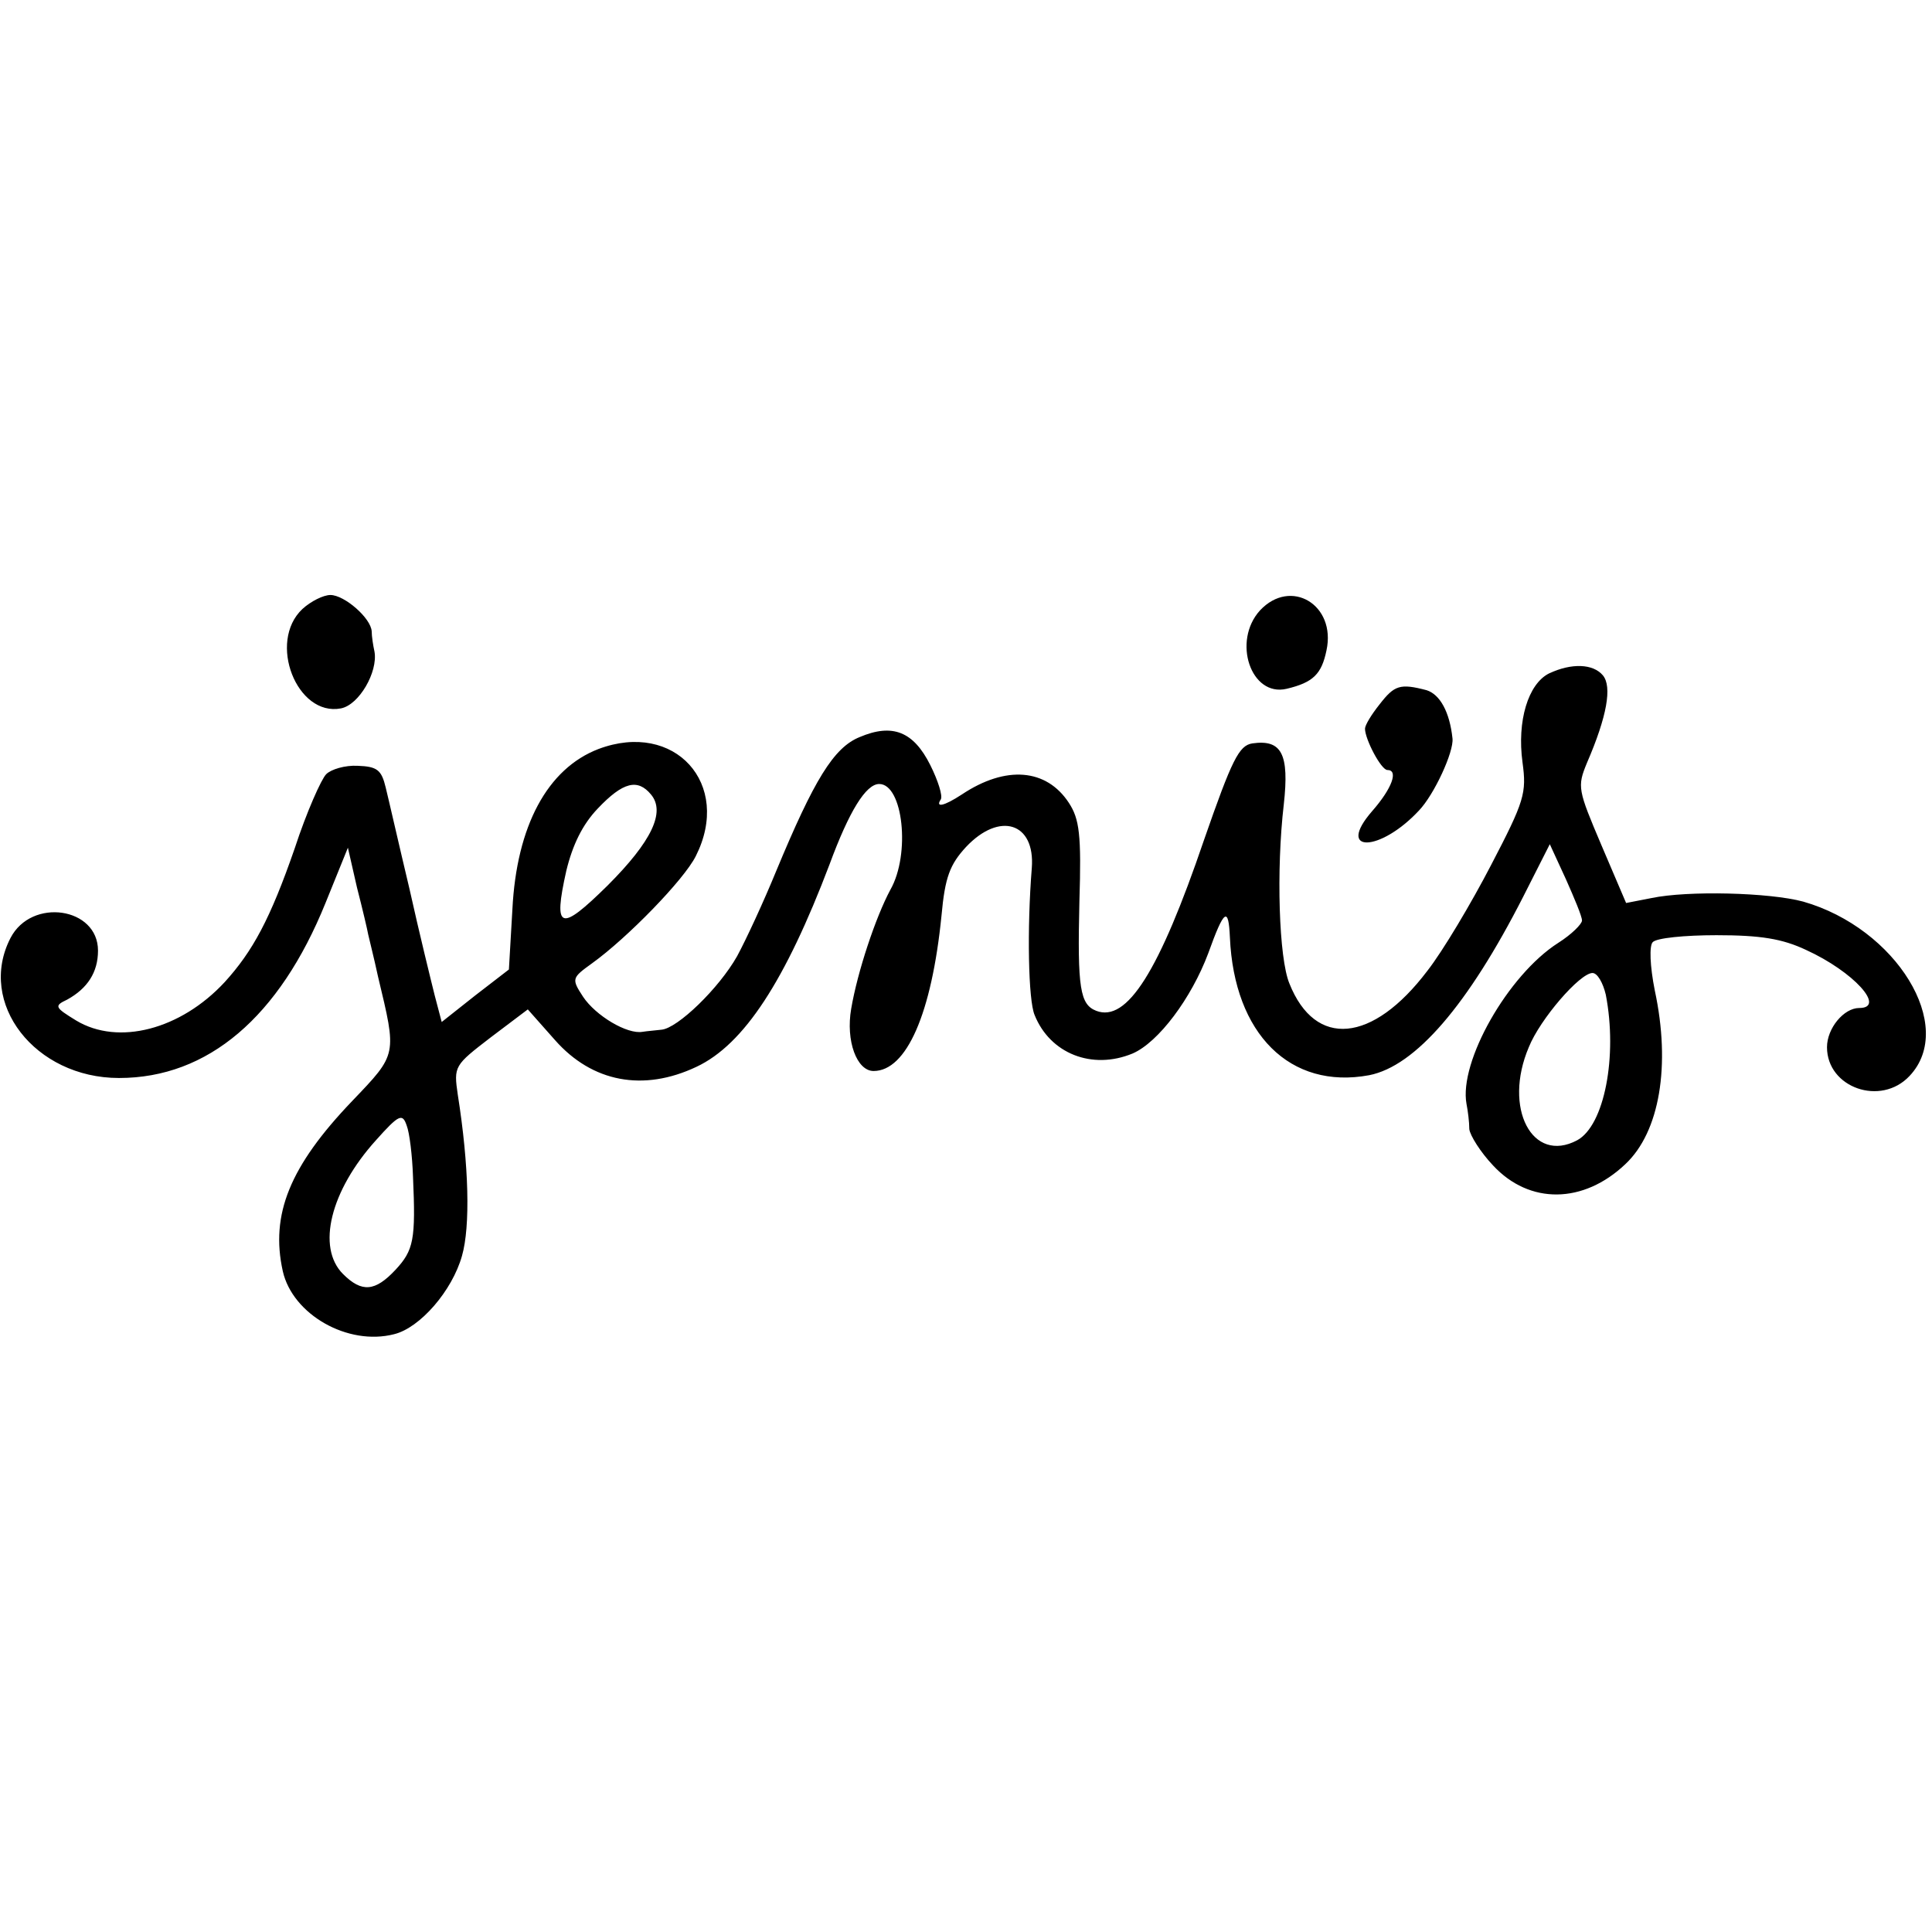
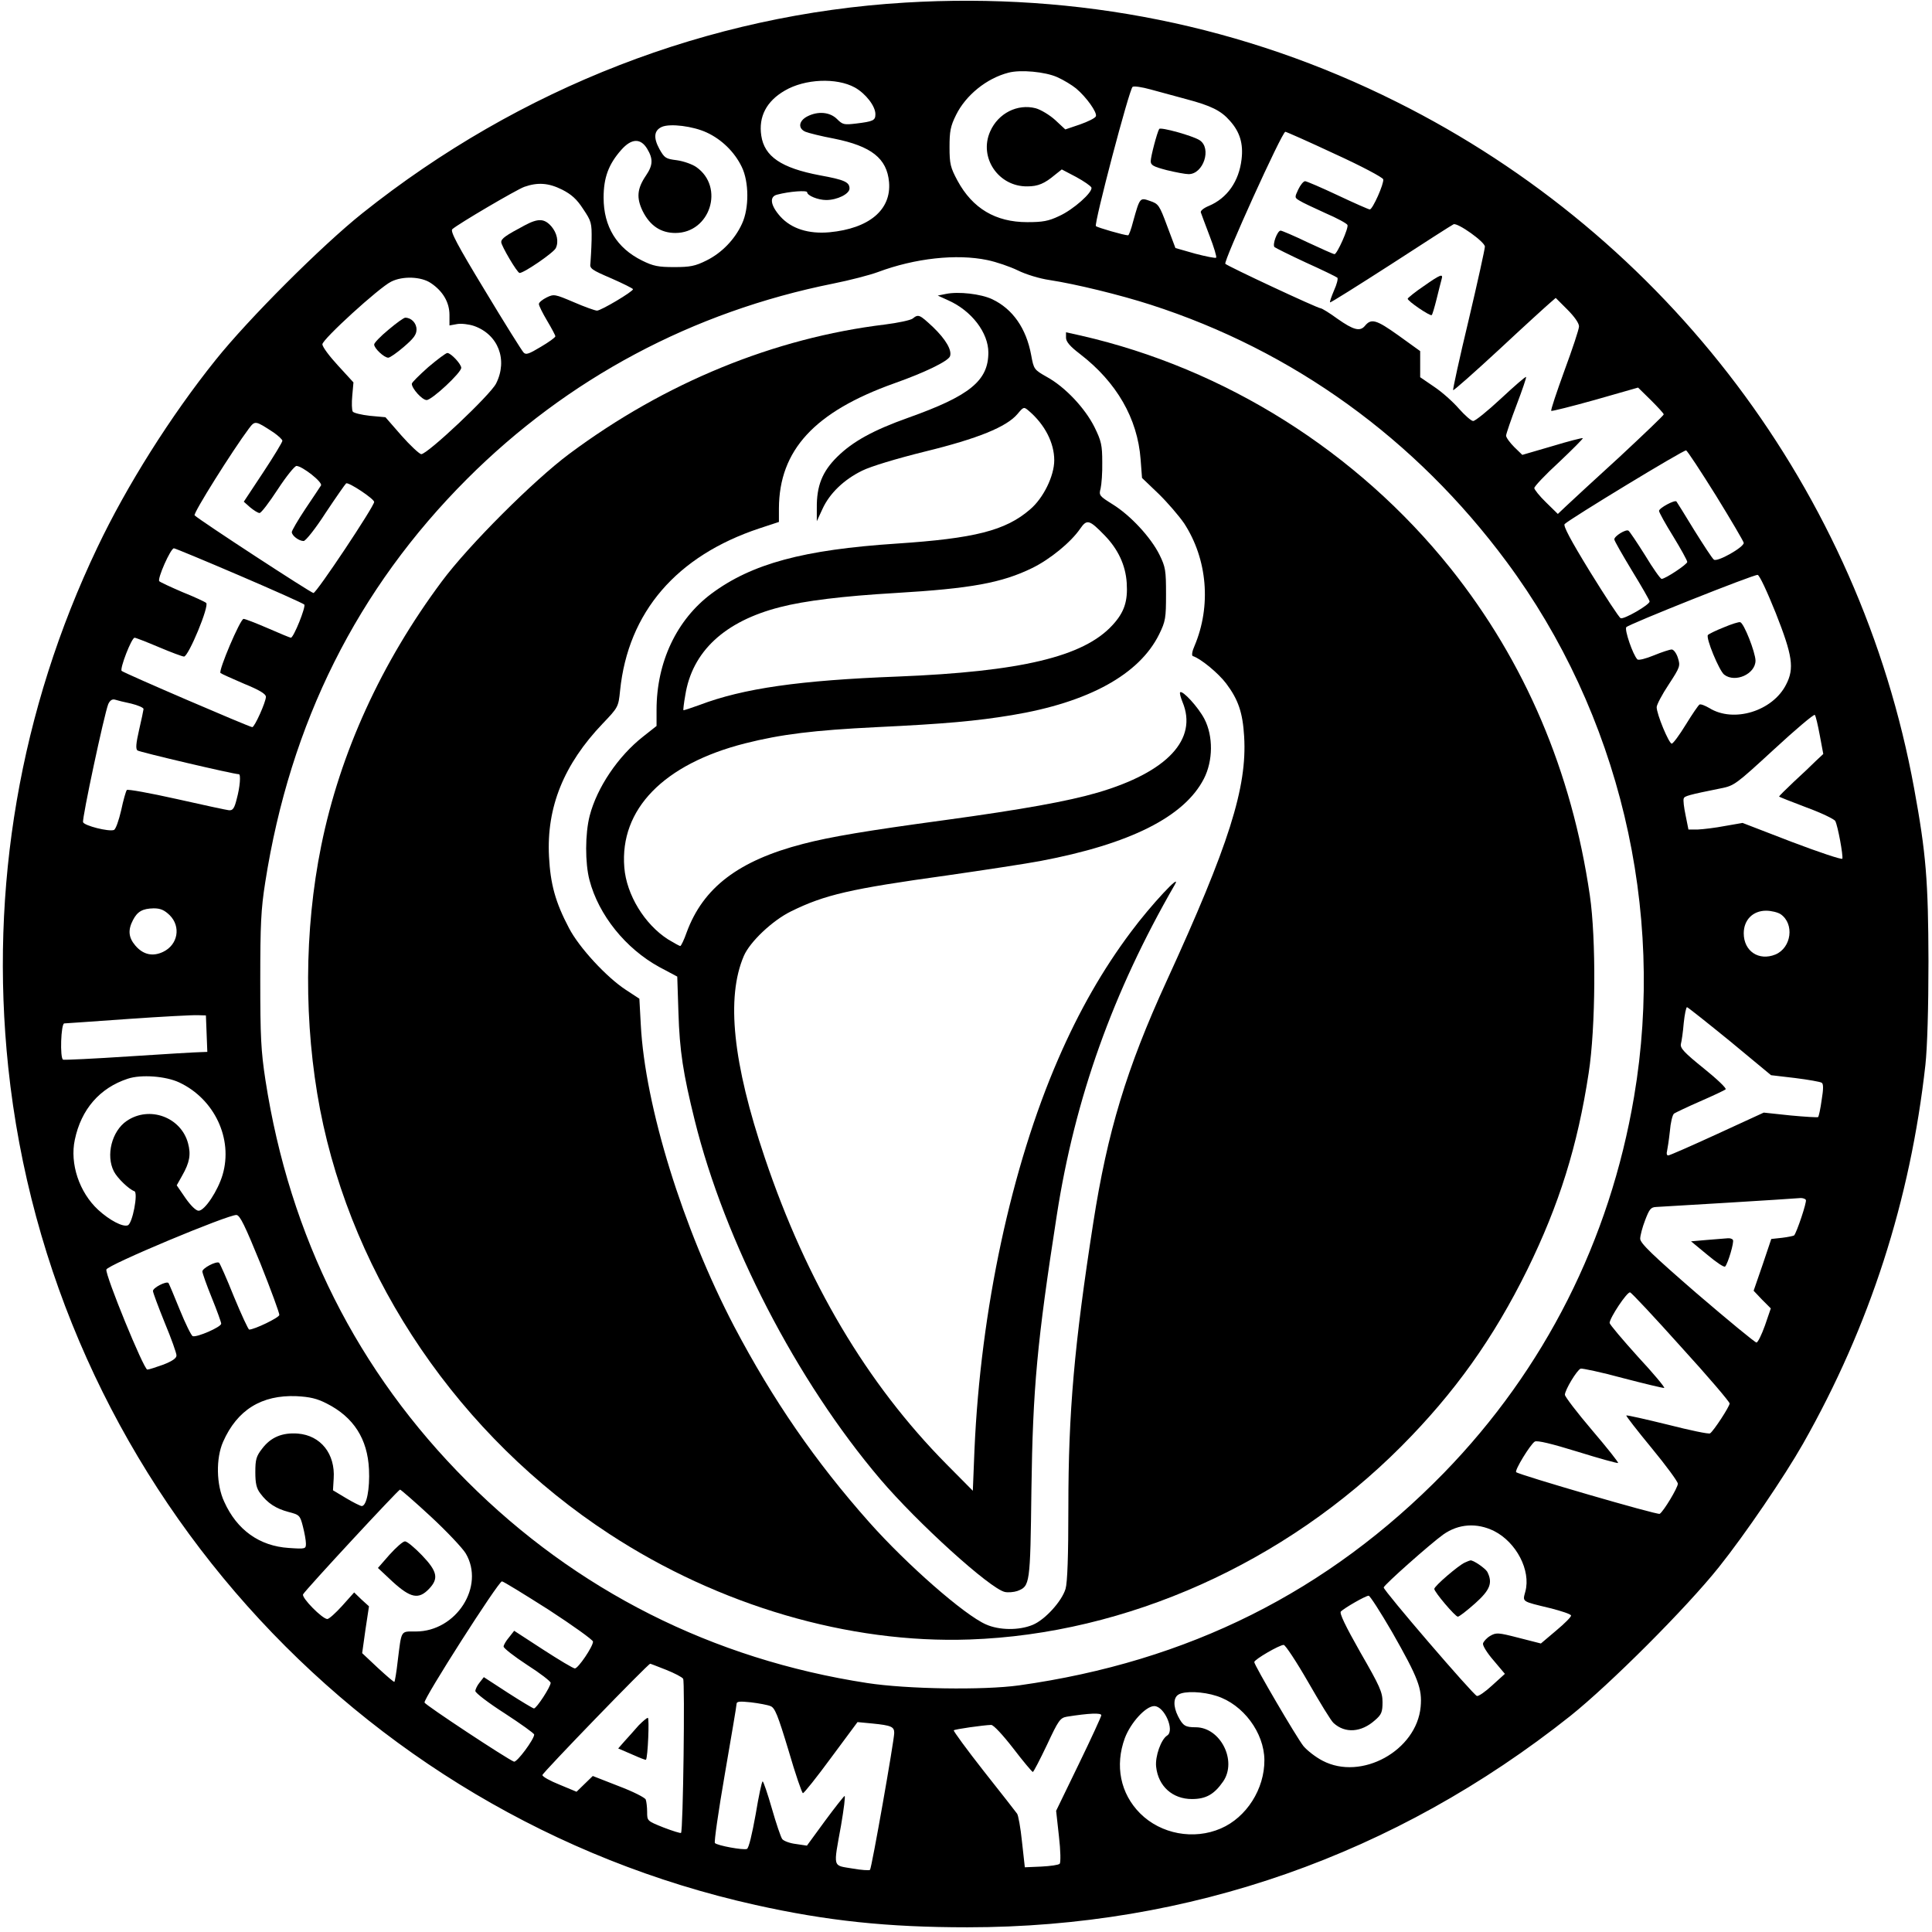
- <svg xmlns="http://www.w3.org/2000/svg" version="1.0" width="276pt" height="276pt" viewBox="0 0 276 276" preserveAspectRatio="xMidYMid meet">
-   <g transform="translate(0,276) scale(0.1,-0.1)" fill="#000000" stroke="none">
-     <path d="M432 1890 c-50 -47 -8 -154 55 -142 26 5 53 52 48 81 -2 9 -4 22 -4 29 -1 19 -39 52 -59 52 -10 0 -28 -9 -40 -20z" />
-     <path d="M1800 1888 c-40 -44 -13 -124 38 -112 38 9 50 21 57 55 14 65 -51 104 -95 57z" />
-     <path d="M2213 1798 c-30 -15 -46 -68 -38 -127 6 -44 3 -55 -45 -147 -28 -54 -69 -123 -91 -151 -78 -103 -160 -111 -197 -18 -15 36 -19 162 -8 256 8 72 -3 93 -45 87 -19 -3 -29 -23 -69 -138 -64 -188 -110 -261 -154 -244 -23 9 -27 32 -24 156 3 96 0 118 -15 141 -32 49 -90 54 -153 12 -26 -17 -38 -19 -30 -7 3 5 -4 27 -15 49 -24 48 -54 60 -101 40 -37 -15 -65 -61 -119 -191 -18 -44 -43 -98 -56 -122 -26 -46 -85 -103 -108 -105 -8 -1 -21 -2 -27 -3 -22 -4 -67 23 -85 50 -17 26 -16 27 13 48 50 36 131 119 148 153 52 103 -30 194 -139 153 -73 -28 -117 -110 -123 -229 l-5 -86 -48 -37 -48 -38 -10 38 c-5 20 -22 89 -36 152 -15 63 -30 129 -34 145 -6 25 -12 30 -40 31 -18 1 -38 -5 -45 -12 -7 -7 -28 -54 -45 -106 -35 -101 -60 -147 -100 -191 -63 -68 -152 -91 -212 -55 -31 19 -32 21 -13 30 29 16 44 39 44 70 0 62 -95 76 -125 18 -48 -93 35 -200 155 -200 127 0 229 87 295 250 l32 79 13 -57 c8 -31 15 -61 16 -67 1 -5 8 -32 14 -60 27 -113 28 -110 -37 -178 -89 -93 -117 -162 -99 -243 14 -62 93 -107 159 -90 37 9 83 62 97 112 12 42 10 129 -6 230 -6 41 -5 42 47 82 l53 40 39 -44 c53 -60 126 -74 202 -38 68 32 127 123 190 289 28 76 52 115 71 115 34 0 45 -100 16 -151 -21 -39 -47 -117 -56 -170 -8 -46 8 -89 32 -89 47 0 83 82 97 222 5 55 12 73 35 98 48 51 99 35 94 -30 -7 -87 -5 -189 4 -210 22 -55 82 -79 140 -55 37 16 84 79 108 143 23 64 29 67 31 23 6 -138 86 -218 199 -197 66 13 141 100 220 255 l38 75 23 -50 c12 -27 23 -53 23 -59 0 -5 -15 -20 -34 -32 -72 -46 -142 -170 -131 -230 2 -10 4 -26 4 -36 1 -9 16 -33 34 -52 52 -56 129 -55 189 2 49 46 65 141 42 248 -7 35 -8 64 -3 69 5 6 46 10 91 10 63 0 94 -5 128 -21 68 -31 115 -83 76 -83 -22 0 -46 -29 -46 -56 0 -58 77 -85 118 -41 67 71 -19 211 -152 249 -48 13 -165 16 -217 5 l-36 -7 -35 82 c-34 80 -35 84 -21 118 29 67 36 109 23 125 -14 17 -45 18 -77 3z m-1283 -173 c21 -25 1 -67 -62 -130 -68 -67 -78 -64 -59 21 9 37 23 66 45 89 36 38 57 43 76 20z m1364 -286 c17 -88 -2 -187 -41 -208 -64 -34 -106 46 -69 133 16 40 73 106 91 106 7 0 15 -14 19 -31z m-1704 -260 c4 -90 1 -105 -25 -133 -29 -31 -48 -33 -75 -6 -38 38 -18 119 47 191 33 37 38 39 44 21 4 -10 8 -43 9 -73z" />
-     <path d="M1971 1754 c-12 -15 -21 -30 -21 -35 0 -15 23 -59 32 -59 16 0 7 -26 -22 -59 -52 -60 11 -59 67 1 22 23 50 84 48 103 -4 38 -18 63 -37 69 -38 10 -46 7 -67 -20z" />
+ <svg xmlns="http://www.w3.org/2000/svg" version="1.0" width="821pt" height="821pt" viewBox="0 0 821 821" preserveAspectRatio="xMidYMid meet">
+   <g transform="translate(0,821) scale(0.1,-0.1)" fill="#000000" stroke="none">
+     <path d="M3847 8199 c-835 -50 -1637 -361 -2307 -895 -173 -138 -485 -450 -624 -624 -191 -238 -378 -535 -502 -796 -329 -689 -459 -1446 -379 -2209 183 -1739 1468 -3180 3175 -3560 305 -68 562 -95 901 -95 943 0 1818 307 2562 898 170 136 493 459 631 632 112 140 279 386 358 525 284 501 456 1035 520 1610 8 75 13 239 13 440 -1 342 -10 457 -61 735 -231 1260 -1047 2342 -2199 2917 -647 324 -1354 466 -2088 422z m646 -317 c27 -12 63 -34 80 -48 44 -37 90 -102 84 -118 -3 -8 -34 -23 -68 -35 l-62 -21 -43 40 c-23 21 -61 44 -83 50 -77 20 -159 -21 -193 -98 -50 -111 35 -236 158 -234 45 0 73 12 117 49 l29 23 61 -32 c33 -18 62 -38 65 -45 6 -20 -77 -94 -137 -121 -46 -22 -71 -26 -136 -26 -134 0 -232 58 -296 176 -30 56 -34 71 -34 143 0 67 4 89 28 137 41 83 129 155 222 179 51 14 157 4 208 -19z m-860 -44 c46 -26 87 -79 87 -113 0 -27 -9 -31 -82 -40 -51 -6 -57 -5 -81 19 -30 30 -81 35 -127 11 -36 -19 -40 -51 -7 -65 12 -5 67 -19 121 -29 159 -32 225 -84 234 -185 10 -118 -85 -197 -253 -213 -89 -8 -162 15 -209 67 -42 47 -48 85 -13 93 53 14 127 19 127 10 0 -14 46 -33 81 -33 47 0 99 26 99 49 0 27 -21 37 -126 56 -164 31 -236 80 -249 169 -12 80 22 146 100 191 85 50 220 56 298 13z m1407 -49 c106 -28 149 -49 187 -93 42 -47 57 -97 49 -163 -11 -94 -61 -165 -139 -198 -22 -9 -37 -21 -34 -28 2 -7 19 -51 37 -99 19 -49 31 -90 28 -93 -3 -3 -43 5 -89 17 l-84 24 -35 93 c-33 89 -37 95 -73 107 -43 15 -43 16 -72 -88 -8 -32 -18 -58 -21 -58 -17 0 -130 33 -137 39 -9 9 142 583 156 592 6 4 40 -1 76 -11 36 -10 104 -28 151 -41z m-2037 -142 c63 -29 118 -82 149 -146 31 -63 32 -176 1 -242 -30 -66 -86 -124 -151 -156 -48 -24 -70 -28 -137 -28 -67 0 -89 4 -137 28 -107 53 -163 144 -163 267 0 85 21 142 75 203 43 49 82 51 110 5 26 -43 25 -70 -5 -114 -38 -56 -41 -95 -14 -151 31 -62 77 -93 139 -93 148 0 210 195 89 280 -17 12 -54 25 -82 29 -48 6 -53 9 -75 48 -26 48 -23 79 11 94 35 15 132 3 190 -24z m2669 -91 c112 -51 204 -100 206 -108 4 -18 -45 -128 -57 -128 -5 0 -66 27 -136 60 -70 33 -133 60 -139 60 -7 0 -20 -16 -29 -35 -16 -34 -16 -35 6 -48 12 -8 62 -31 110 -53 49 -21 91 -44 93 -50 6 -12 -44 -124 -55 -124 -5 0 -56 23 -114 50 -58 28 -110 50 -115 50 -14 0 -36 -60 -26 -70 5 -4 65 -34 134 -66 69 -31 128 -60 133 -64 4 -3 -2 -28 -14 -54 -11 -26 -19 -49 -17 -51 2 -2 118 71 258 161 140 91 260 168 267 171 18 7 133 -75 133 -95 0 -10 -31 -151 -69 -312 -39 -162 -68 -296 -66 -298 2 -3 91 76 197 174 106 99 204 188 216 198 l23 20 49 -49 c30 -30 50 -58 50 -72 0 -12 -28 -96 -62 -188 -33 -91 -59 -168 -56 -171 3 -2 87 19 187 47 l182 52 55 -54 c29 -29 54 -56 54 -60 0 -4 -84 -84 -187 -180 -104 -95 -205 -188 -226 -208 l-37 -35 -50 49 c-28 27 -50 55 -50 61 0 7 47 57 105 110 57 54 103 100 101 102 -2 2 -61 -13 -130 -34 l-127 -37 -34 33 c-19 19 -35 41 -35 49 1 9 21 68 45 131 24 63 42 116 40 118 -2 3 -50 -39 -107 -92 -57 -53 -110 -96 -118 -95 -8 0 -35 24 -60 52 -25 29 -72 71 -105 93 l-60 41 0 56 0 55 -93 67 c-94 67 -115 73 -142 40 -21 -25 -49 -17 -116 30 -34 25 -67 45 -72 45 -13 0 -394 178 -405 189 -9 9 241 561 255 561 4 0 99 -42 210 -94z m-3283 -152 c39 -20 62 -40 89 -82 35 -52 37 -59 36 -131 -1 -42 -4 -87 -5 -100 -4 -22 5 -28 89 -64 50 -22 92 -43 92 -46 0 -10 -136 -91 -153 -91 -8 0 -53 16 -99 36 -80 34 -84 35 -115 20 -18 -9 -33 -21 -33 -28 0 -7 16 -39 35 -71 19 -32 35 -62 35 -66 0 -5 -28 -25 -62 -45 -50 -30 -63 -35 -73 -24 -7 7 -81 125 -164 263 -119 196 -148 252 -139 261 26 23 271 167 306 180 57 20 103 17 161 -12z m1806 -299 c39 -8 97 -28 130 -44 34 -17 93 -35 135 -41 111 -17 300 -63 430 -105 605 -195 1125 -570 1512 -1092 478 -644 677 -1477 542 -2273 -103 -610 -380 -1159 -808 -1599 -493 -505 -1086 -802 -1806 -903 -152 -21 -476 -16 -645 10 -657 101 -1236 393 -1700 857 -466 466 -754 1039 -857 1705 -19 124 -22 185 -22 425 0 236 3 301 21 415 106 678 391 1248 858 1715 427 427 958 710 1556 830 70 14 155 36 190 49 158 59 334 78 464 51z m-2364 -98 c51 -34 79 -82 79 -135 l0 -45 33 6 c18 3 50 -1 71 -8 103 -36 145 -144 94 -245 -25 -49 -291 -300 -318 -300 -8 1 -46 36 -84 79 l-68 78 -66 6 c-36 4 -69 12 -73 18 -4 7 -5 37 -2 68 l5 56 -66 72 c-36 39 -66 79 -66 90 0 21 241 241 292 266 49 25 128 22 169 -6z m-668 -635 c20 -14 37 -30 37 -35 0 -6 -37 -67 -82 -135 l-82 -124 27 -24 c16 -13 33 -24 40 -24 7 0 41 45 77 100 36 55 72 100 80 100 25 -1 112 -69 104 -83 -4 -7 -34 -51 -66 -99 -32 -48 -58 -93 -58 -99 0 -15 30 -38 50 -38 8 -1 51 53 94 120 44 66 83 122 87 125 11 6 119 -66 119 -79 0 -19 -245 -387 -258 -387 -10 0 -479 306 -505 330 -8 7 162 277 230 368 27 36 28 35 106 -16z m6129 -268 c64 -104 117 -194 118 -201 0 -19 -113 -83 -127 -71 -7 5 -44 62 -84 126 -39 64 -73 119 -75 121 -7 8 -74 -28 -74 -40 0 -6 27 -55 60 -108 33 -54 60 -103 60 -109 0 -10 -93 -72 -109 -72 -5 0 -37 45 -70 100 -34 54 -66 102 -71 105 -11 7 -60 -23 -60 -37 0 -6 34 -65 75 -133 41 -67 75 -126 75 -131 0 -14 -109 -77 -123 -71 -7 3 -65 92 -130 197 -84 137 -115 196 -108 203 22 22 506 316 516 313 5 -1 62 -88 127 -192z m-6276 -339 c147 -63 272 -119 277 -124 8 -8 -45 -141 -57 -141 -3 0 -47 18 -97 40 -51 22 -97 40 -104 40 -14 0 -108 -221 -98 -230 5 -4 50 -24 101 -46 64 -26 92 -43 92 -55 0 -22 -48 -129 -58 -129 -11 0 -546 230 -555 239 -9 9 42 141 55 141 5 0 51 -18 103 -40 52 -22 100 -40 107 -40 19 0 109 217 94 228 -6 5 -51 26 -101 46 -49 21 -94 42 -98 46 -10 9 48 140 62 140 5 0 130 -52 277 -115z m6530 -160 c71 -180 80 -235 44 -304 -57 -113 -223 -164 -326 -100 -19 11 -37 18 -42 15 -5 -3 -31 -41 -58 -85 -27 -44 -54 -81 -60 -81 -12 0 -64 125 -64 155 0 10 23 54 51 96 49 75 50 79 39 114 -6 19 -18 35 -26 35 -8 0 -42 -11 -76 -25 -34 -14 -65 -22 -70 -17 -19 19 -56 127 -47 137 14 14 541 224 558 222 8 -1 40 -70 77 -162z m-6988 -385 c28 -7 52 -17 52 -23 -1 -7 -9 -47 -19 -89 -13 -57 -15 -80 -7 -87 9 -7 409 -101 431 -101 9 0 5 -54 -9 -105 -10 -41 -17 -50 -34 -48 -11 1 -111 23 -223 48 -112 25 -206 42 -210 38 -4 -5 -15 -43 -24 -86 -10 -43 -23 -81 -31 -84 -22 -8 -125 18 -131 33 -5 15 90 459 107 502 7 15 16 22 28 19 9 -3 41 -11 70 -17z m7175 -134 l15 -80 -32 -30 c-17 -17 -59 -57 -94 -89 -34 -32 -62 -60 -62 -62 0 -1 52 -22 116 -46 63 -23 119 -50 123 -58 11 -21 34 -147 30 -160 -2 -5 -98 27 -214 71 l-210 81 -75 -13 c-41 -8 -93 -14 -115 -15 l-40 0 -12 60 c-7 33 -11 65 -8 72 3 10 19 15 158 43 57 11 65 18 225 165 92 85 170 151 174 147 4 -4 13 -43 21 -86z m-7012 -765 c49 -49 35 -126 -28 -156 -44 -21 -85 -12 -118 27 -29 34 -32 66 -10 108 19 37 41 49 88 50 29 0 45 -7 68 -29z m6846 4 c59 -41 46 -142 -22 -171 -71 -29 -135 14 -135 90 0 57 39 96 95 96 22 0 50 -7 62 -15z m-216 -539 l175 -145 102 -12 c56 -7 107 -16 113 -20 8 -4 8 -26 0 -74 -5 -37 -12 -69 -15 -72 -2 -2 -55 1 -118 7 l-113 12 -198 -91 c-109 -50 -202 -91 -208 -91 -6 0 -8 8 -5 18 2 9 8 47 12 84 3 37 11 71 18 76 6 4 56 28 111 52 55 24 104 47 108 51 5 4 -37 44 -93 89 -83 67 -101 86 -97 104 3 11 9 51 12 89 4 37 10 67 14 67 3 0 85 -65 182 -144z m-6473 32 l3 -78 -28 -1 c-15 0 -152 -8 -303 -18 -151 -10 -278 -16 -282 -14 -14 7 -9 153 5 154 6 0 129 9 272 19 143 10 276 17 295 16 l35 -1 3 -77z m-116 -208 c149 -70 229 -239 184 -392 -20 -68 -76 -153 -102 -153 -11 0 -33 21 -56 54 l-37 54 23 41 c32 56 38 90 25 138 -30 111 -164 160 -260 95 -64 -43 -90 -147 -55 -215 15 -29 64 -76 87 -84 17 -6 -8 -138 -28 -145 -21 -8 -77 21 -126 66 -80 74 -121 196 -99 298 27 129 106 220 225 259 57 19 162 11 219 -16z m6912 -499 c5 -8 -39 -139 -50 -151 -3 -2 -26 -7 -51 -10 l-46 -5 -37 -110 -38 -110 36 -38 37 -37 -25 -73 c-14 -39 -30 -72 -36 -72 -6 0 -120 94 -253 208 -188 163 -241 214 -241 233 0 13 9 48 21 79 18 47 24 55 47 56 24 1 572 34 614 38 9 0 19 -3 22 -8z m-6567 -271 c45 -113 81 -211 80 -218 -2 -12 -106 -62 -128 -62 -4 0 -33 63 -65 140 -31 78 -60 142 -63 144 -12 8 -71 -23 -71 -37 0 -7 18 -58 40 -112 22 -54 40 -104 40 -110 0 -14 -103 -59 -121 -53 -6 2 -31 53 -55 112 -24 60 -46 111 -48 114 -9 9 -66 -20 -66 -34 0 -7 23 -68 50 -135 28 -67 50 -129 50 -139 0 -12 -18 -24 -56 -39 -31 -11 -61 -21 -68 -21 -15 0 -179 401 -174 425 3 19 518 234 553 232 15 -2 35 -43 102 -207z m6037 -354 c114 -125 206 -233 206 -240 0 -13 -68 -117 -83 -127 -5 -4 -86 13 -180 37 -94 23 -173 41 -176 39 -2 -2 47 -65 108 -139 61 -74 111 -142 111 -151 0 -17 -61 -118 -77 -128 -9 -6 -599 166 -610 177 -8 7 60 118 79 130 10 6 72 -9 182 -43 93 -29 170 -50 172 -48 3 2 -47 65 -111 140 -63 74 -115 142 -115 150 0 20 51 105 67 111 6 2 87 -15 179 -40 92 -24 171 -43 176 -42 4 2 -46 62 -112 133 -65 72 -119 136 -120 143 0 21 74 133 87 130 7 -2 104 -106 217 -232z m-5756 -240 c115 -58 174 -151 180 -280 4 -83 -10 -156 -31 -156 -7 1 -37 16 -67 34 l-55 33 3 50 c7 105 -55 183 -152 191 -66 5 -115 -15 -152 -64 -25 -32 -29 -46 -29 -100 0 -48 5 -69 21 -90 31 -42 67 -65 120 -79 46 -12 49 -14 61 -61 7 -27 13 -60 13 -73 0 -23 -1 -24 -73 -19 -124 8 -220 76 -274 196 -34 72 -36 185 -5 255 60 136 164 200 312 194 57 -3 87 -10 128 -31z m442 -480 c68 -63 135 -134 149 -157 83 -140 -40 -332 -212 -332 -66 0 -60 9 -77 -126 -5 -46 -12 -86 -14 -88 -2 -2 -33 25 -70 59 l-67 63 14 100 15 99 -32 29 -31 30 -51 -57 c-28 -31 -56 -56 -63 -56 -21 0 -111 91 -103 105 11 20 405 445 412 445 3 0 62 -51 130 -114z m4519 -62 c95 -48 157 -168 133 -257 -12 -45 -18 -41 106 -71 47 -12 87 -25 88 -31 2 -5 -27 -34 -63 -64 l-65 -55 -94 24 c-89 23 -96 23 -122 8 -15 -9 -28 -24 -30 -32 -2 -9 18 -41 45 -72 l48 -57 -54 -49 c-29 -27 -58 -47 -65 -45 -16 5 -396 447 -396 461 0 10 201 188 253 225 65 46 143 51 216 15z m-4017 -335 c103 -67 188 -128 188 -135 0 -21 -63 -114 -77 -114 -7 0 -67 36 -135 80 l-123 80 -22 -28 c-13 -15 -23 -33 -23 -39 0 -7 45 -42 100 -78 55 -35 100 -70 100 -76 0 -17 -60 -109 -71 -109 -4 0 -54 30 -110 66 l-103 67 -18 -23 c-10 -12 -18 -29 -18 -36 0 -8 56 -51 125 -95 69 -45 125 -85 125 -90 0 -20 -74 -120 -86 -115 -29 11 -376 240 -380 251 -6 14 314 515 329 515 6 0 95 -55 199 -121z m3584 -95 c111 -195 128 -240 121 -317 -17 -186 -252 -316 -417 -229 -29 15 -65 43 -81 62 -30 38 -209 344 -209 357 0 11 107 73 125 73 7 0 54 -71 104 -158 50 -87 98 -166 108 -174 49 -45 118 -40 176 12 28 24 32 35 32 77 0 42 -11 67 -94 211 -64 113 -90 167 -83 174 15 15 105 67 118 67 5 1 50 -69 100 -155z m-3085 -160 c35 -14 68 -31 72 -38 8 -11 0 -647 -9 -655 -2 -2 -35 8 -74 23 -70 28 -70 28 -70 66 0 21 -3 45 -6 53 -3 8 -54 34 -115 57 l-110 43 -34 -33 -35 -34 -72 30 c-40 16 -73 34 -73 41 0 9 449 473 458 473 2 0 32 -12 68 -26z m2339 -111 c113 -36 202 -156 203 -272 1 -123 -76 -244 -185 -291 -115 -50 -255 -24 -343 64 -84 84 -108 203 -65 320 25 66 89 136 125 136 43 0 88 -104 55 -125 -26 -16 -52 -89 -47 -133 9 -83 70 -137 152 -137 60 0 95 20 133 75 60 88 -12 230 -117 230 -44 0 -54 6 -75 47 -21 42 -20 79 2 92 26 16 104 13 162 -6z m-1896 -43 c19 -7 31 -37 77 -189 29 -100 57 -181 61 -181 5 0 59 68 120 151 l112 151 63 -6 c81 -8 93 -14 93 -40 0 -31 -96 -576 -103 -582 -3 -3 -37 -1 -76 6 -84 14 -80 0 -47 183 12 70 19 126 15 125 -4 -2 -42 -50 -84 -107 l-76 -104 -47 7 c-26 3 -52 13 -58 21 -6 8 -26 67 -44 130 -18 63 -36 115 -39 115 -4 0 -17 -63 -30 -141 -15 -83 -29 -143 -37 -146 -15 -6 -125 14 -136 25 -4 4 15 136 42 292 27 157 50 291 50 299 0 11 13 12 61 7 33 -4 71 -11 83 -16z m1406 -39 c0 -5 -43 -99 -96 -208 l-96 -198 12 -109 c7 -59 8 -112 3 -116 -4 -5 -39 -10 -78 -12 l-70 -3 -12 108 c-6 60 -16 114 -21 120 -5 7 -68 88 -141 180 -73 93 -130 171 -128 174 5 5 126 22 159 23 10 0 49 -42 94 -100 42 -55 80 -100 83 -100 3 0 30 52 60 115 49 105 56 115 85 120 95 15 146 17 146 6z" />
+     <path d="M4926 7662 c-9 -15 -36 -117 -36 -137 0 -17 11 -23 68 -38 37 -9 79 -17 93 -17 63 0 99 110 47 144 -29 19 -166 57 -172 48z" />
+     <path d="M6050 6994 c-36 -24 -66 -49 -68 -53 -3 -9 96 -76 102 -70 3 2 12 33 21 69 9 36 18 73 21 83 8 26 -5 21 -76 -29z" />
+     <path d="M2229 7252 c-81 -43 -99 -56 -99 -71 0 -15 68 -131 78 -131 19 0 146 87 154 106 13 27 5 64 -19 92 -30 34 -56 35 -114 4z" />
+     <path d="M4020 6961 l-35 -7 46 -21 c98 -44 169 -137 169 -221 0 -120 -79 -184 -340 -277 -149 -53 -236 -101 -302 -166 -64 -63 -88 -124 -87 -218 l0 -56 24 52 c30 66 91 125 169 163 36 18 145 51 266 81 225 55 348 105 394 160 26 31 27 31 48 13 68 -58 108 -136 108 -210 0 -66 -46 -161 -103 -209 -104 -90 -236 -123 -567 -145 -395 -26 -615 -85 -787 -213 -147 -110 -233 -290 -233 -494 l0 -68 -57 -45 c-107 -84 -196 -217 -227 -336 -20 -77 -20 -202 -1 -274 39 -149 154 -291 296 -369 l77 -41 5 -153 c5 -163 20 -259 69 -457 128 -517 433 -1107 788 -1525 159 -187 467 -466 530 -480 14 -3 38 -1 53 4 54 21 55 25 60 431 6 432 24 627 108 1167 77 496 238 947 501 1403 34 59 -103 -88 -186 -200 -120 -160 -221 -337 -309 -540 -199 -458 -330 -1067 -356 -1661 l-7 -174 -112 113 c-339 343 -594 774 -772 1302 -136 403 -165 681 -89 858 26 60 121 150 200 189 144 71 253 96 664 153 160 23 337 50 395 61 382 72 613 188 696 350 39 76 40 181 2 254 -26 50 -93 123 -103 113 -3 -3 2 -21 10 -41 66 -158 -64 -298 -360 -385 -127 -37 -321 -72 -650 -117 -332 -45 -487 -71 -602 -101 -275 -71 -425 -186 -495 -376 -11 -32 -24 -58 -27 -58 -4 0 -27 13 -52 28 -100 64 -177 190 -186 306 -20 247 167 439 513 527 154 39 294 56 559 69 292 14 424 26 575 51 326 54 542 173 626 344 27 55 29 69 29 170 0 101 -2 115 -28 168 -37 74 -123 167 -199 214 -56 35 -59 38 -51 67 4 17 8 68 7 112 0 72 -4 90 -33 149 -40 80 -124 170 -202 213 -55 31 -56 33 -67 93 -21 114 -79 197 -167 238 -47 22 -142 33 -195 22z m675 -1027 c56 -58 88 -125 93 -201 5 -78 -10 -125 -61 -180 -123 -134 -390 -197 -912 -218 -417 -16 -656 -50 -843 -121 -36 -13 -66 -23 -68 -22 -1 2 2 30 8 63 29 186 167 315 403 375 104 27 267 47 490 60 321 19 452 43 581 106 76 37 165 110 204 167 29 42 39 39 105 -29z" />
+     <path d="M3878 6856 c-10 -7 -62 -18 -117 -25 -471 -57 -935 -247 -1341 -549 -152 -113 -429 -390 -542 -542 -258 -346 -433 -730 -513 -1124 -73 -359 -74 -759 -5 -1120 140 -724 594 -1390 1230 -1805 465 -304 1018 -466 1530 -448 667 23 1341 325 1835 821 227 228 392 460 535 750 136 277 214 527 261 836 30 193 32 572 5 755 -77 528 -276 994 -592 1390 -397 496 -958 849 -1571 989 l-63 14 0 -23 c0 -17 17 -37 59 -69 156 -120 245 -274 258 -448 l6 -79 70 -67 c38 -37 87 -94 109 -126 99 -152 116 -351 44 -521 -10 -22 -13 -41 -7 -43 34 -11 109 -73 142 -117 51 -68 70 -123 76 -225 13 -216 -64 -460 -330 -1040 -170 -371 -251 -640 -311 -1025 -81 -520 -106 -806 -106 -1209 0 -209 -4 -321 -12 -348 -16 -53 -88 -132 -140 -153 -58 -24 -142 -23 -198 2 -92 40 -337 255 -496 434 -230 259 -409 519 -574 832 -218 417 -379 936 -397 1283 l-6 110 -58 38 c-81 53 -198 179 -241 262 -58 110 -79 187 -85 304 -11 210 63 392 228 565 66 69 67 71 74 140 34 334 240 573 593 690 l82 27 0 57 c1 248 151 411 490 532 130 46 229 94 237 115 9 25 -17 71 -72 124 -58 54 -62 56 -87 36z" />
+     <path d="M1651 6809 c-34 -28 -61 -56 -61 -63 0 -16 42 -56 60 -56 7 0 37 21 66 46 42 36 54 52 54 74 0 27 -22 50 -48 50 -6 0 -38 -23 -71 -51z" />
+     <path d="M1820 6650 c-38 -34 -70 -65 -70 -71 0 -20 44 -69 63 -69 22 0 147 116 147 137 0 16 -44 63 -59 63 -6 0 -42 -27 -81 -60z" />
+     <path d="M7325 5544 c-33 -13 -63 -28 -67 -32 -11 -11 48 -153 69 -169 47 -36 133 3 133 60 -1 36 -49 159 -65 163 -5 2 -37 -8 -70 -22z" />
+     <path d="M7255 2941 l-69 -6 69 -57 c38 -32 72 -55 76 -50 12 13 39 104 33 113 -3 5 -13 8 -22 7 -9 -1 -48 -4 -87 -7z" />
+     <path d="M1655 1603 l-49 -56 63 -59 c76 -69 110 -76 154 -30 42 44 36 74 -30 143 -31 32 -63 59 -72 59 -9 0 -38 -26 -66 -57z" />
+     <path d="M6225 1570 c-26 -11 -130 -100 -130 -112 0 -13 89 -118 100 -118 6 0 38 25 73 56 65 58 76 88 52 135 -9 15 -61 51 -72 48 -2 0 -12 -4 -23 -9z" />
+     <path d="M2714 878 c-16 -18 -42 -48 -58 -65 l-29 -33 58 -25 c31 -14 59 -25 60 -23 8 9 15 178 8 178 -5 0 -22 -15 -39 -32z" />
  </g>
</svg>
